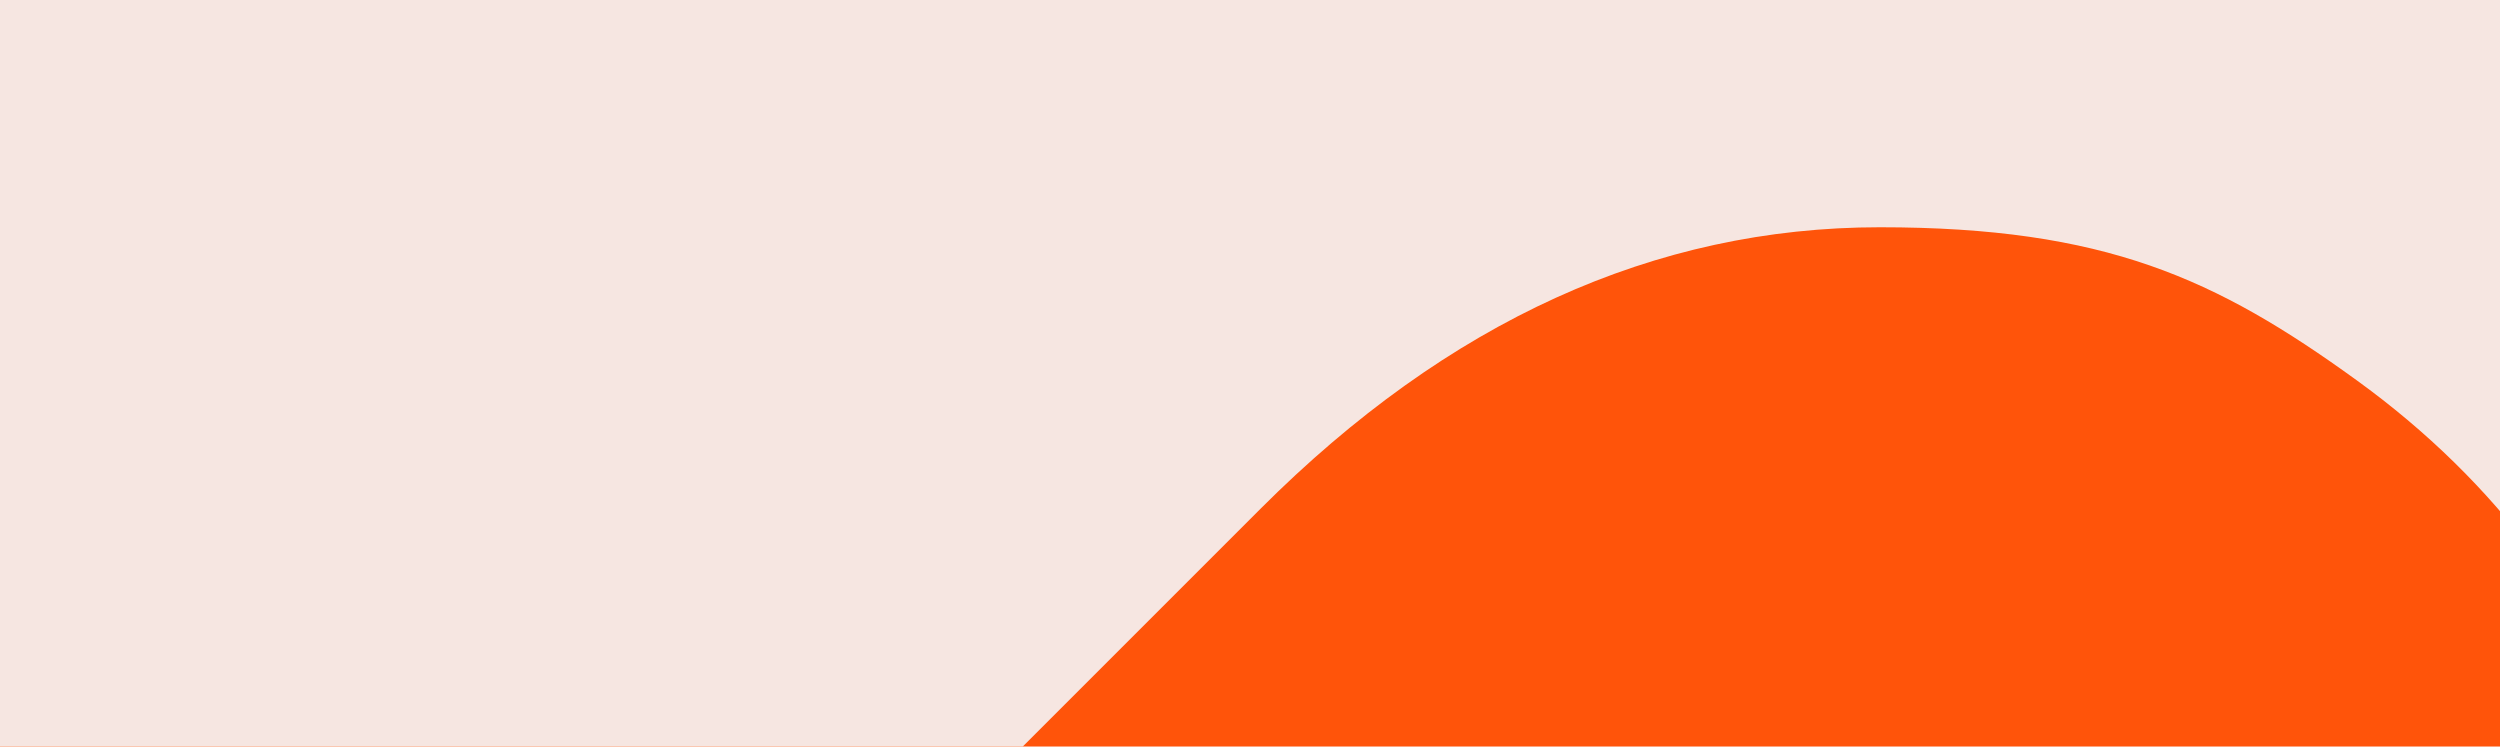
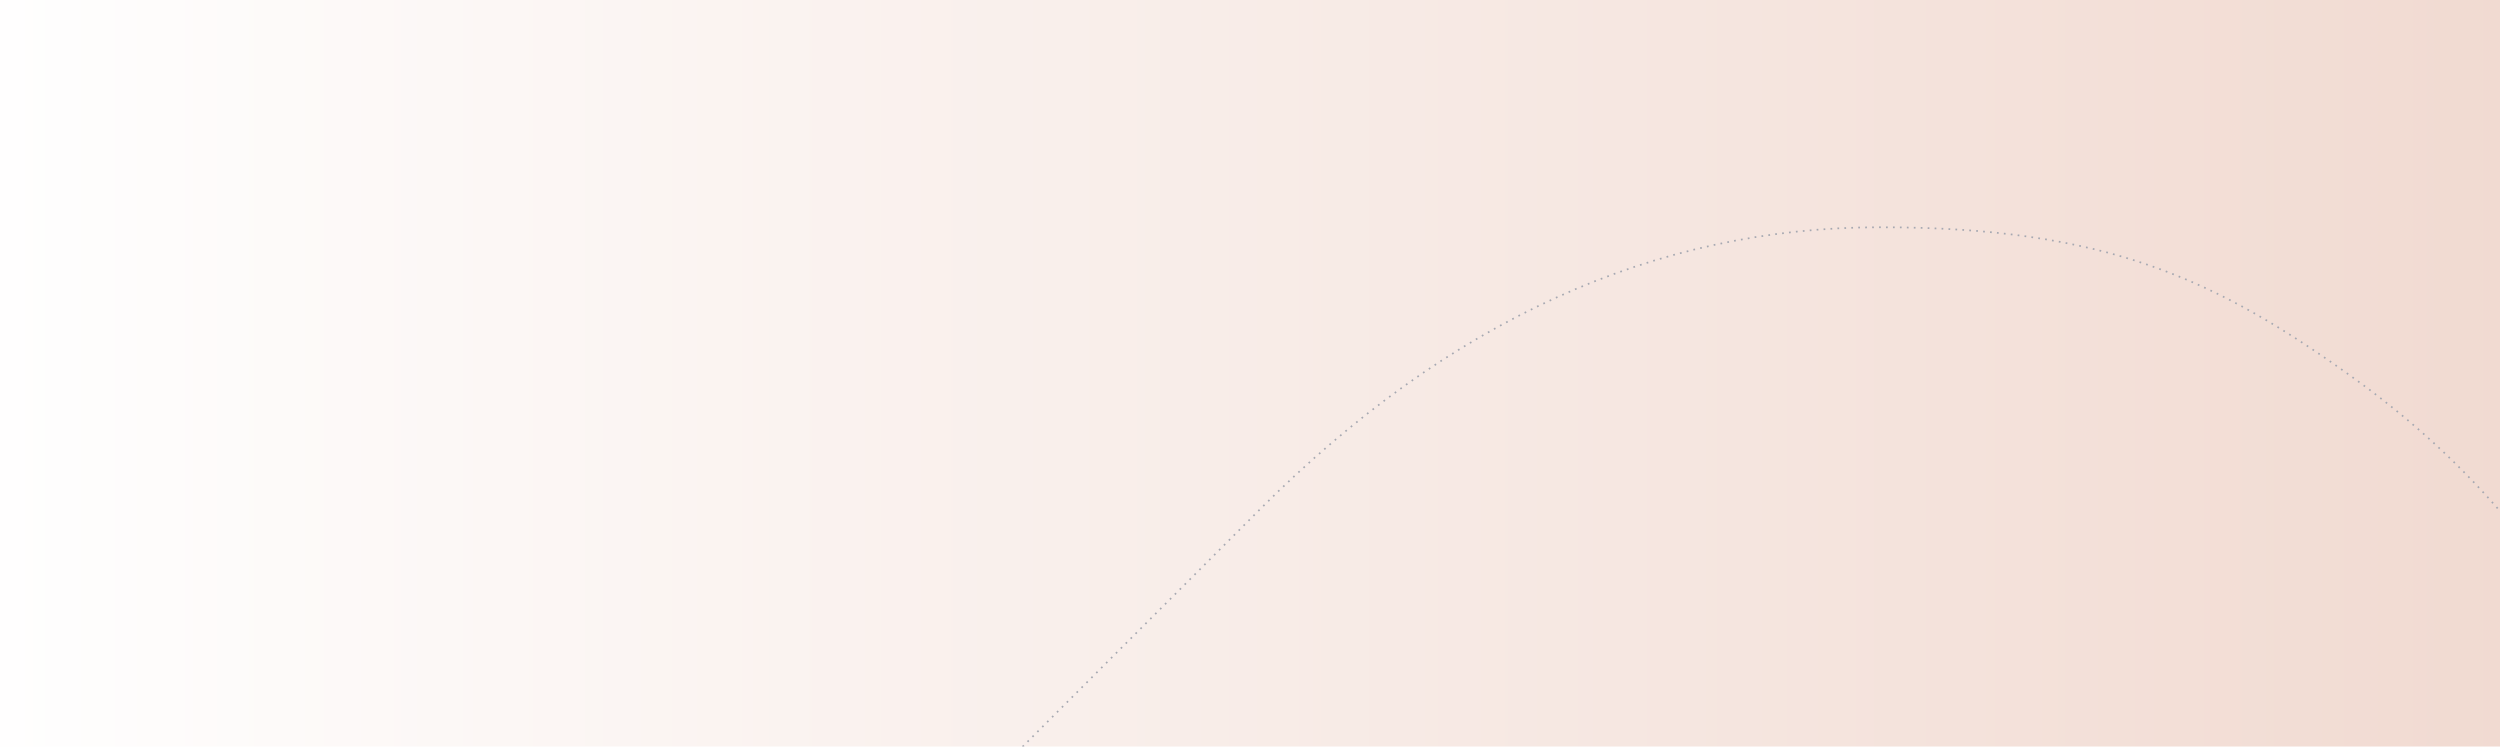
<svg xmlns="http://www.w3.org/2000/svg" id="Calque_1" version="1.1" viewBox="0 0 1440 430">
  <defs>
    <style>
-       .st0 {
+       .st0, .st1 {
        fill: none;
      }

-       .st1 {
-         fill: #ff540a;
+       .st2 {
+         fill: url(#Dégradé_sans_nom_22);
+         stroke: #000;
      }

-       .st2 {
-         fill: #f6e6e1;
+       .st2, .st1 {
+         stroke-miterlimit: 10;
+       }
+ 
+       .st1 {
+         stroke: #a6a8b1;
+         stroke-dasharray: 1 3;
      }

      .st3 {
        clip-path: url(#clippath);
      }
    </style>
    <clipPath id="clippath">
      <rect class="st0" y="0" width="1440" height="430" />
    </clipPath>
+     <linearGradient id="Dégradé_sans_nom_22" data-name="Dégradé sans nom 22" x1="-33.99" y1="224.3" x2="1450.21" y2="224.3" gradientUnits="userSpaceOnUse">
+       <stop offset="0" stop-color="#fff" />
+       <stop offset="1" stop-color="#f1dad1" />
+     </linearGradient>
  </defs>
  <g class="st3">
    <g>
-       <rect class="st1" x="-33.6" y="-32.7" width="1484.2" height="514" />
-       <path class="st2" d="M591.6-668.4v97.3H-210.1c26.2,69.5,61,134.4,104.3,194.6h697.5v97.3H-82.7c-37.1,103.5-55.6,206.2-55.6,308.2,0,149.9,35.5,289.7,106.6,419.4,71,129.8,166.8,234.8,287.3,315.1l470.4-470.4c108.1-108.1,227.1-162.2,356.8-162.2s193.5,29.4,274.6,88.1c81.1,58.7,137.9,135.2,170.3,229.4,69.5-129.8,104.3-269.6,104.3-419.4s-39.8-308.5-119.3-443.7c-79.6-135.2-186.9-242.5-322.1-322.1-135.2-79.5-283.1-119.3-443.8-119.3l-1014.9-2.3c3.1,66.4,12.3,129.8,27.8,190h831.9,0ZM1121.1-333.6c19.3-19.3,42.9-29,70.7-29s51.3,9.7,70.7,29c19.3,19.3,29,42.9,29,70.7s-9.7,51.4-29,70.7-42.9,29-70.7,29-51.4-9.6-70.7-29c-19.3-19.3-29-42.9-29-70.7s9.6-51.3,29-70.7h0Z" />
+       <rect class="st2" x="-33.99" y="-32.7" width="1484.2" height="514" />
+       <path class="st1" d="M591.6-668.4v97.3H-210.1c26.2,69.5,61,134.4,104.3,194.6h697.5v97.3H-82.7c-37.1,103.5-55.6,206.2-55.6,308.2,0,149.9,35.5,289.7,106.6,419.4,71,129.8,166.8,234.8,287.3,315.1l470.4-470.4c108.1-108.1,227.1-162.2,356.8-162.2s193.5,29.4,274.6,88.1c81.1,58.7,137.9,135.2,170.3,229.4,69.5-129.8,104.3-269.6,104.3-419.4s-39.8-308.5-119.3-443.7c-79.6-135.2-186.9-242.5-322.1-322.1-135.2-79.5-283.1-119.3-443.8-119.3l-1014.9-2.3c3.1,66.4,12.3,129.8,27.8,190h831.9-0ZM1121.1-333.6c19.3-19.3,42.9-29,70.7-29s51.3,9.7,70.7,29c19.3,19.3,29,42.9,29,70.7s-9.7,51.4-29,70.7-42.9,29-70.7,29-51.4-9.6-70.7-29c-19.3-19.3-29-42.9-29-70.7s9.6-51.3,29-70.7h0v0Z" />
    </g>
  </g>
</svg>
